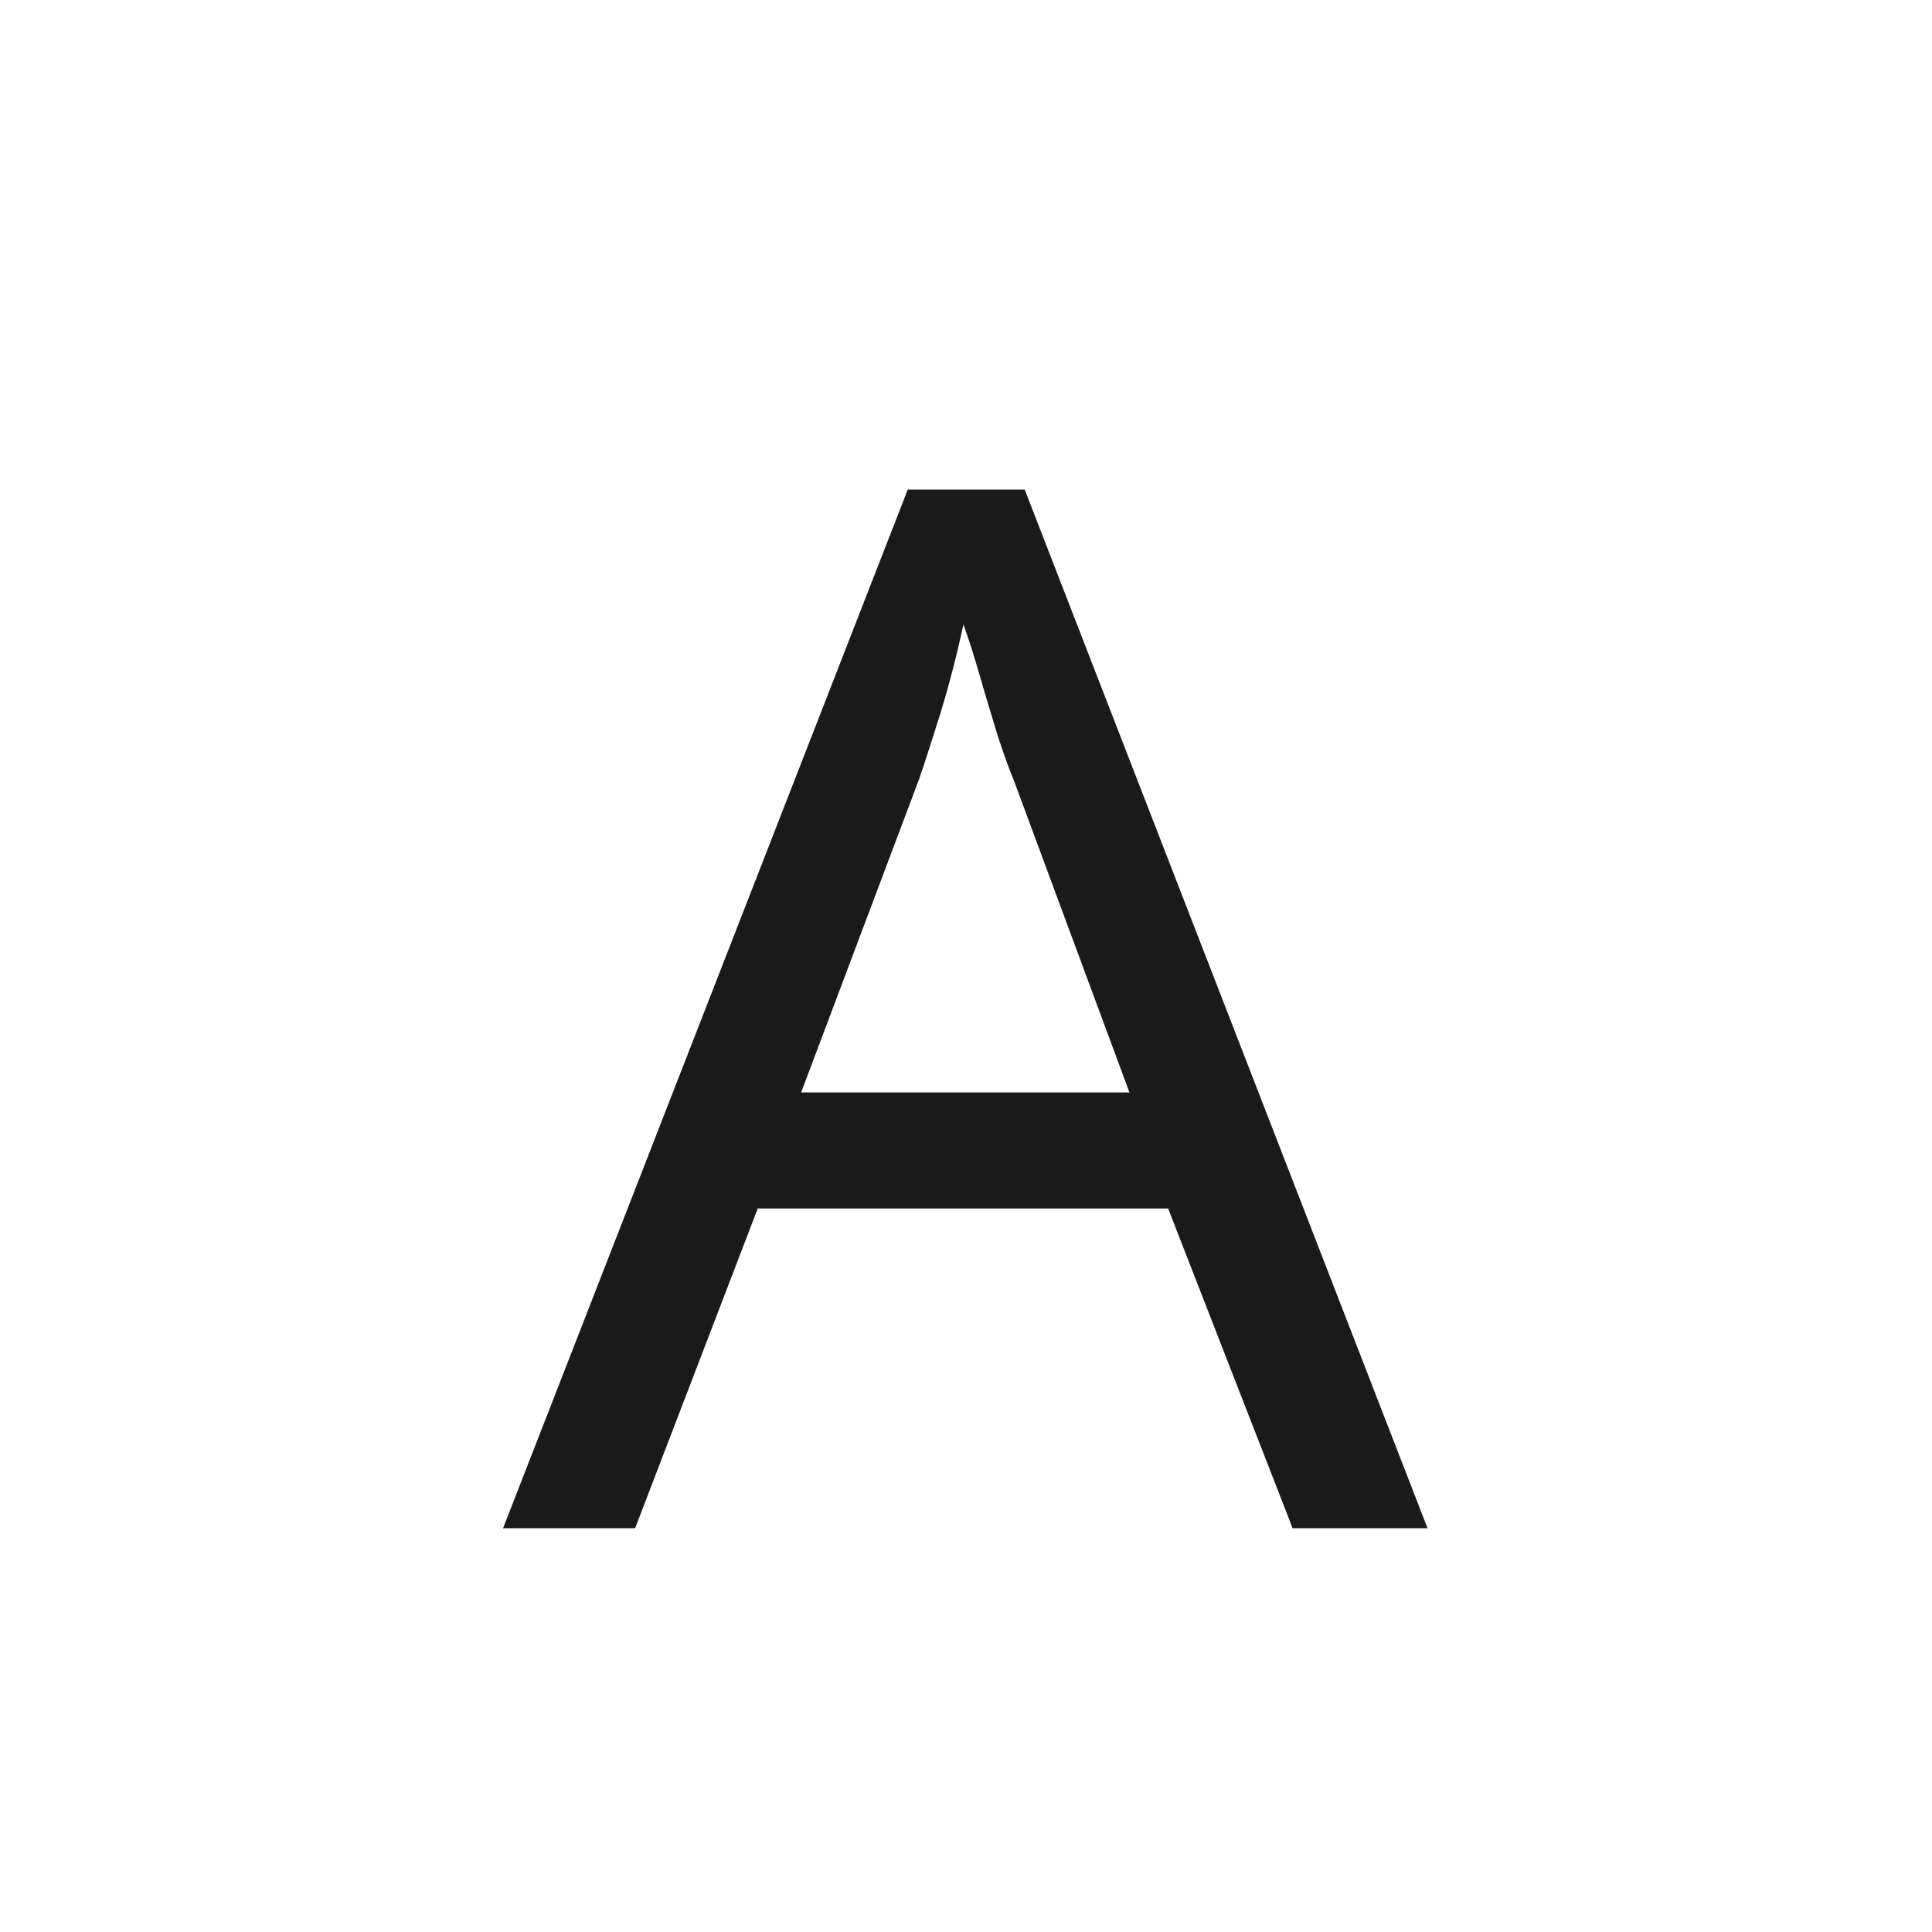
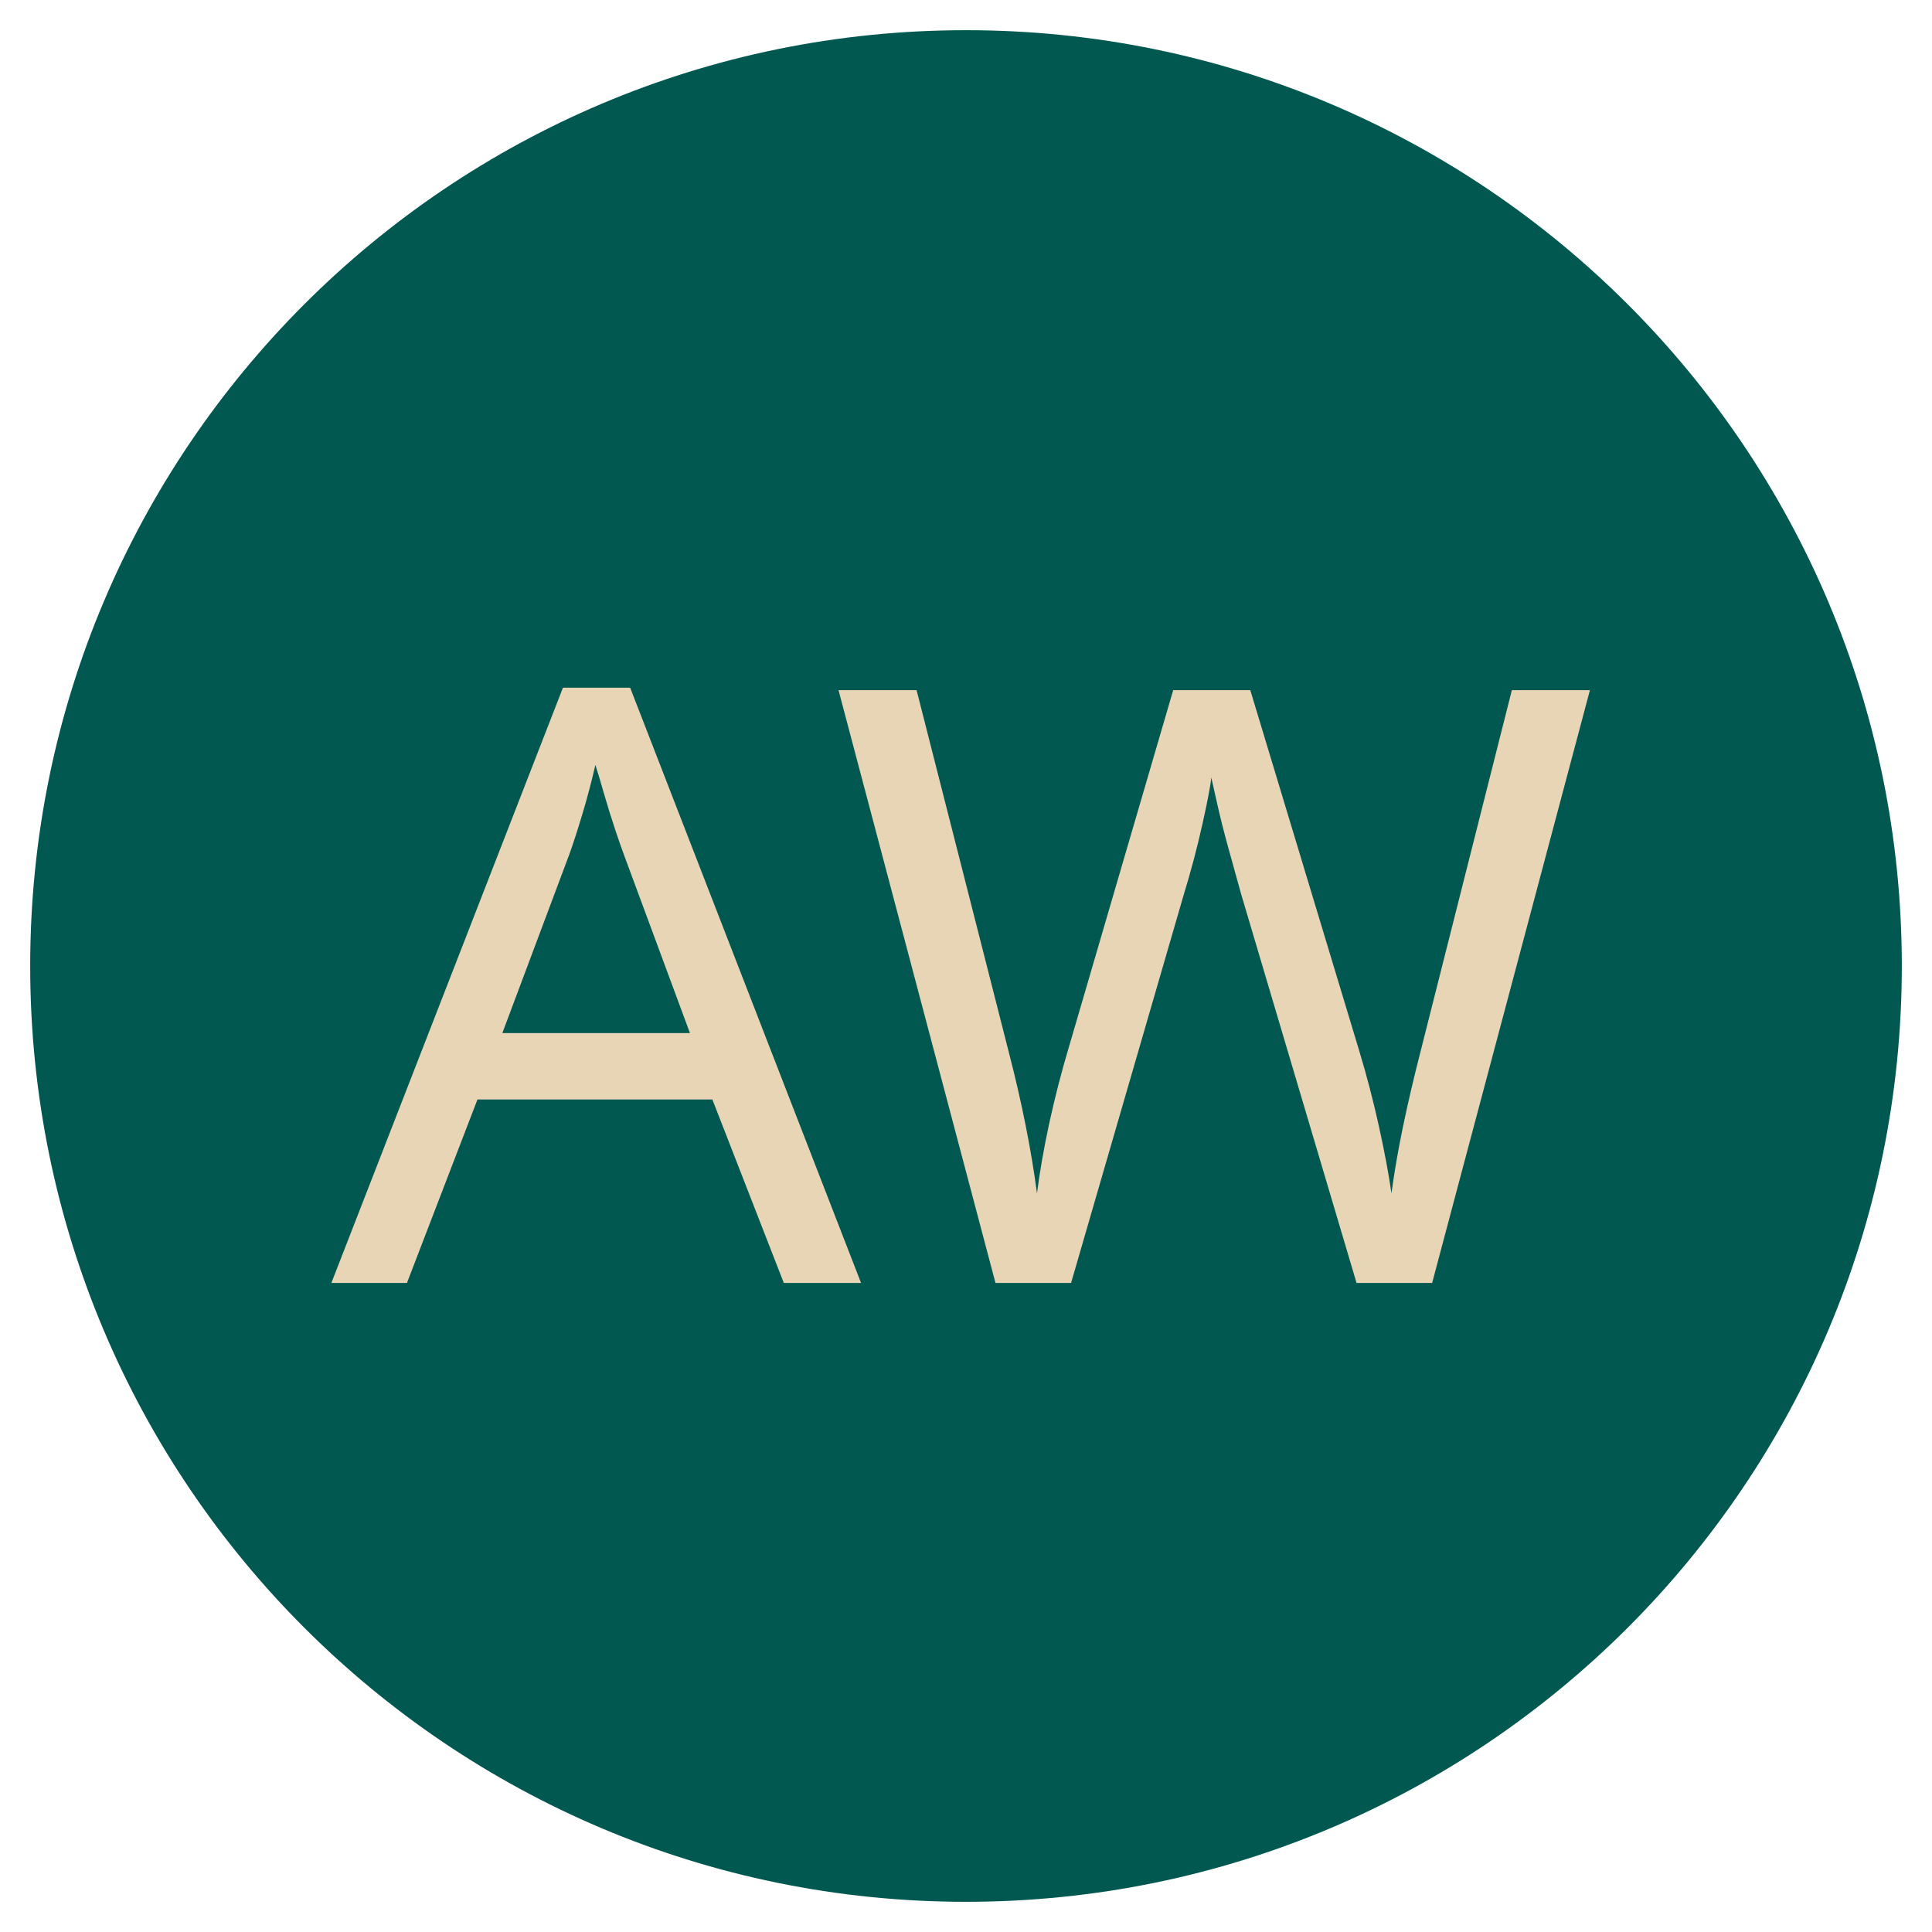
- <svg xmlns="http://www.w3.org/2000/svg" viewBox="0 0 32 32">
-   <text x="50%" y="50%" dominant-baseline="central" text-anchor="middle" font-size="24" font-family="system-ui" font-weight="300" fill="#1a1a1a">A</text>
+ <svg xmlns="http://www.w3.org/2000/svg" viewBox="0 0 256 256">
+   <circle cx="128" cy="128" r="124" fill="#005850" />
+   <text x="128" y="170" font-family="Josefin Sans, system-ui, sans-serif" font-size="110" font-weight="500" fill="#E8D5B5" text-anchor="middle">AW</text>
</svg>
